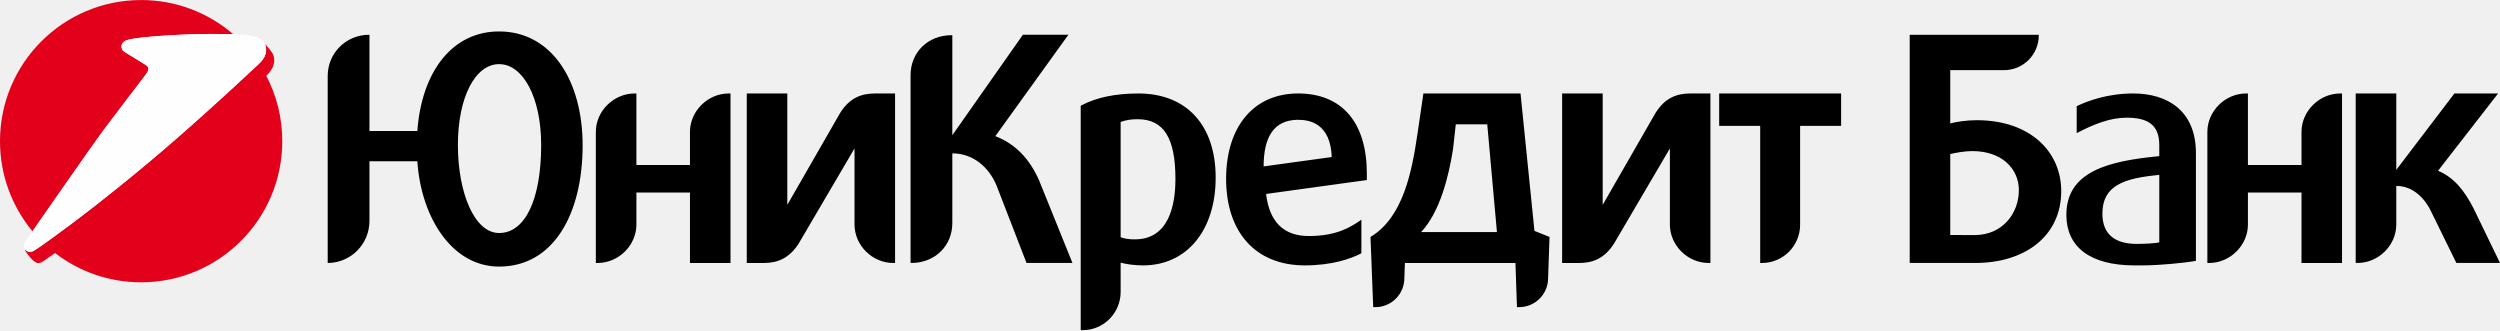
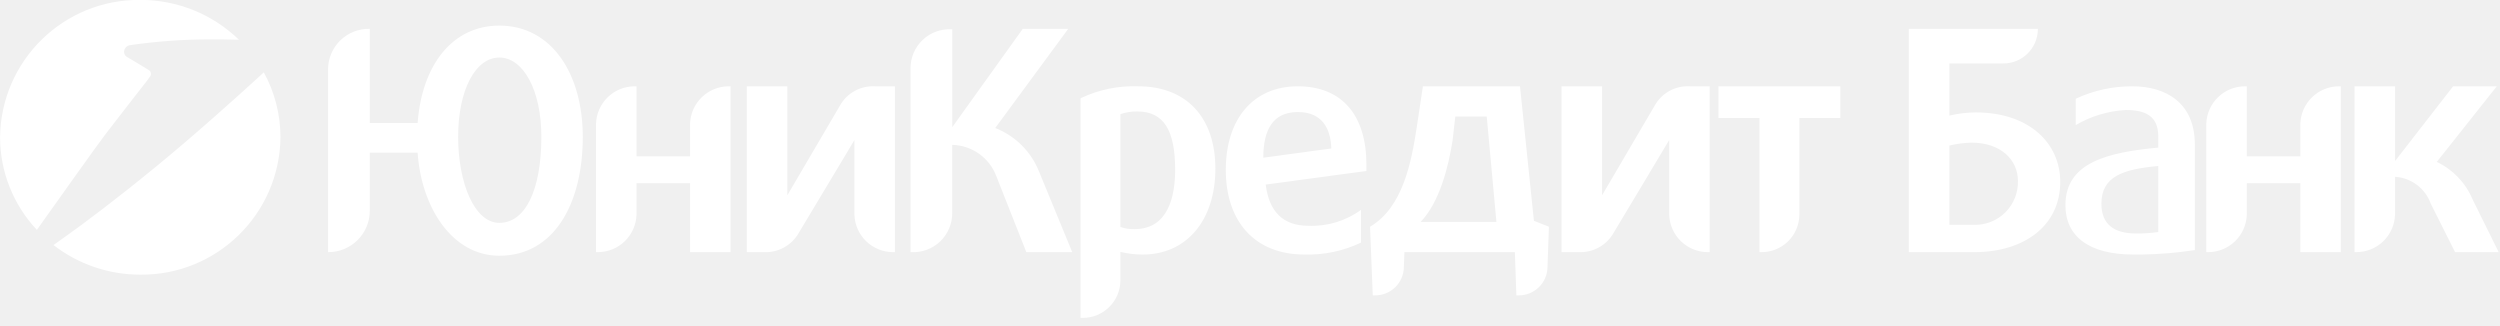
- <svg xmlns="http://www.w3.org/2000/svg" width="212" height="28" viewBox="0 0 212000 27994" shape-rendering="geometricPrecision" text-rendering="geometricPrecision" image-rendering="optimizeQuality" fill-rule="evenodd" clip-rule="evenodd">
-   <defs>
-     <style>.fil2{fill:#fefefe}.fil1{fill:#e2001a}.fil0{fill:#000;fill-rule:nonzero}</style>
-   </defs>
-   <g id="Layer_x0020_1">
-     <g id="_792843056">
-       <path class="fil0" d="M61794 7923c-1771 0-3285 1490-3285 3260v2807h-4542V7923h-154c-1771 0-3286 1490-3286 3260v11114h154c1772 0 3286-1489 3286-3260v-2711h4542v5971h3438V7923h-153zm136658 0c-1771 0-3285 1490-3285 3260v2807h-4543V7923h-154c-1771 0-3285 1490-3285 3260v11114h155c1769 0 3284-1489 3284-3260v-2711h4543v5971h3437V7923h-152zM42323 19756c-2104 0-3494-3439-3494-7470 0-4029 1466-6851 3494-6851 2026 0 3568 2822 3568 6851 0 4563-1325 7470-3568 7470zm0-17093c-3990 0-6573 3440-6932 8444h-4061V2946h-26c-1975 0-3515 1565-3515 3490v15861h27c1938-16 3514-1601 3514-3568v-5056h4061c306 4696 2899 8930 6932 8930 4626 0 7084-4474 7084-10291 0-5440-2617-9649-7084-9649zm31870 5260c-1127 0-2137 361-2944 1643l-4485 7803V7923h-3438v14374h1456c1110 0 2121-359 2944-1643l4737-8069v6452c0 1771 1513 3260 3283 3260h156V7923h-1709zm69144 0c-1126 0-2140 361-2943 1643l-4486 7803V7923h-3439v14374h1458c1109 0 2120-359 2942-1643l4737-8069v6452c0 1771 1514 3260 3285 3260h152V7923h-1706zm-55224 7365c-796-1797-1986-3080-3707-3747l6193-8596h-3859l-5983 8518V2983h-76c-1977 0-3465 1436-3465 3387v15926h77c1976 0 3464-1437 3464-3387v-5907c1771 0 3107 1182 3747 2720l2544 6574h3896l-2831-7008zm68014-7365h-10341v2748h3478v11626h154c1795 0 3231-1465 3231-3235v-8391h3478V7923zm-35620 11756c1592-1688 2352-4724 2712-7057l231-2079h2669l821 9136h-6433zm9615-102l-1181-11654h-8237l-513 3491c-462 3106-1190 7010-3973 8675l230 5954h184c1356 0 2457-1100 2457-2459l46-1287h9375l128 3746h182c1359 0 2459-1100 2459-2459l121-3495-1278-512zm79652-1875c-762-1508-1667-2660-3028-3224l5092-6554h-3704l-4929 6477V7924h-3441v14372h154c1772 0 3287-1488 3287-3259v-3273c1435 0 2463 1066 3028 2323l2067 4209h3700l-2226-4594zm-42313 2228l-2080-4v-6867c437-103 1207-250 1874-250 2488 0 3944 1482 3944 3316 0 1974-1402 3805-3738 3805zm154-9741c-846 0-1746 144-2234 272V5947h4557c1630 0 2951-1320 2951-2950v-51h-10946v19350h5570c4169 0 7279-2249 7279-6096 0-3296-2583-6011-7177-6011zm-60459 3920c0-2541 898-3901 2822-3951h130c949 0 2720 307 2823 3156l-5775 795zm8752 616c0-4311-2080-6802-5826-6802-3799 0-6108 2850-6108 7240 0 4515 2489 7339 6673 7339 2308 0 3926-565 4798-1027v-2848c-872 616-2078 1385-4465 1385-2155 0-3337-1231-3618-3567l8546-1180v-540zm67199 5826c-333 78-1180 128-1898 128-1848 0-2926-795-2926-2566 0-2387 1822-3003 4824-3285v5723zm-7879-2335c0 2696 1977 4286 5774 4286h720c1333 0 3542-206 4492-386v-9136c0-3593-2413-5057-5314-5057-2207 0-3899 644-4797 1079v2285c1514-796 2873-1310 4233-1310 1643 0 2771 488 2771 2310v950c-4284 411-7879 1283-7879 4979zm-78991 2079c-488 0-874-52-1207-179v-9779c436-154 872-231 1437-231 2234 0 3209 1617 3209 5056 0 2309-590 5133-3439 5133zm307-12371c-1948 0-3567 333-4824 1001l-77 52v19017h180c1770 0 3207-1462 3207-3234v-2488c488 127 1156 230 1900 230 3720 0 6159-2977 6159-7443 0-4440-2464-7135-6545-7135z" />
-       <path class="fil1" d="M12458 6181c7-10 14-21 22-32 185-269 108-469-16-576-78-69-1934-1193-1934-1193-134-90-223-243-223-418 0-275 165-483 539-586 1193-328 5388-500 6814-500 494 0 1346-2 2111 20l-34-33C17647 1078 14933 0 11969 0 5358 0 0 5357 0 11968c0 2906 1035 5569 2757 7643 1504-2163 5216-7492 6029-8581 937-1255 3075-4045 3436-4518l18-22 218-309zM4671 21455c2020 1556 4550 2481 7298 2481 6610 0 11968-5358 11968-11968 0-2001-491-3886-1358-5543l1 1c412-397 887-1025 575-1813-98-234-563-766-683-895l17 46c291 879-285 1430-699 1804-227 207-3266 3072-6830 6188-3142 2747-6655 5542-8691 7066-2863 2142-3420 2454-3420 2454-76 41-202 76-294 76-175 0-327-78-423-204l-3-3c-15 37-20 69-7 91 307 498 816 1073 1113 1073 92 0 219-35 295-75 0 0 225-125 1141-779z" />
-       <path class="fil2" d="M12475 6149c184-268 107-468-16-576-78-68-1934-1193-1934-1193-134-90-223-242-223-417 0-276 165-483 539-587 1192-328 5388-499 6813-499 673 0 2006-5 2883 53 984 64 1731 268 1916 744 365 933-238 1509-666 1897-226 206-3265 3071-6829 6187-3142 2747-6656 5541-8691 7066-2863 2142-3420 2454-3420 2454-76 41-202 76-295 76-296 0-529-227-529-525 0-112 34-218 94-303 0 0 5637-8122 6664-9496 1026-1372 3488-4586 3488-4586s29-36 206-295z" />
-     </g>
-   </g>
+ <svg xmlns="http://www.w3.org/2000/svg" width="292" height="38" viewBox="0 0 292 38">
+   <path d="M85.117 10.08a4.525 4.525 0 0 0-4.52 4.39v3.79h-6.252v-8.18h-.212a4.525 4.525 0 0 0-4.521 4.39v14.98h.211a4.519 4.519 0 0 0 4.522-4.39V21.4h6.252v8.05h4.732V10.08h-.212zm188.082 0a4.524 4.524 0 0 0-4.521 4.39v3.79h-6.253v-8.18h-.212a4.526 4.526 0 0 0-4.521 4.39v14.98h.214a4.519 4.519 0 0 0 4.521-4.39V21.4h6.253v8.05h4.726V10.08h-.209.002zM58.32 2.99c-5.491 0-9.046 4.63-9.542 11.38h-5.587v-11h-.036a4.746 4.746 0 0 0-4.839 4.7v21.38h.039c2.66 0 4.822-2.15 4.836-4.81v-6.81h5.587c.424 6.33 3.992 12.04 9.542 12.04 6.367 0 9.749-6.03 9.749-13.88 0-7.33-3.602-13-9.749-13zm0 23.04c-2.895 0-4.809-4.64-4.809-10.07 0-5.43 2.018-9.24 4.809-9.24 2.791 0 4.911 3.81 4.911 9.24 0 6.15-1.825 10.07-4.911 10.07zm43.862-15.95a4.411 4.411 0 0 0-4.051 2.21l-6.172 10.52V10.08h-4.733v19.37h2a4.454 4.454 0 0 0 4.05-2.21l6.52-10.88v8.7a4.518 4.518 0 0 0 4.519 4.39h.214V10.08h-2.352.005zm95.163 0a4.406 4.406 0 0 0-4.051 2.21l-6.173 10.52V10.08h-4.734v19.37h2.006a4.456 4.456 0 0 0 4.051-2.21l6.518-10.88v8.7a4.518 4.518 0 0 0 4.521 4.39h.21V10.08h-2.348zm-76 9.92a9.061 9.061 0 0 0-5.1-5.05l8.524-11.58h-5.311l-8.234 11.48V3.42h-.106a4.546 4.546 0 0 0-4.768 4.56v21.47h.1a4.546 4.546 0 0 0 4.769-4.56v-7.97a5.645 5.645 0 0 1 5.157 3.67l3.5 8.86h5.361L121.345 20zm93.606-9.92h-14.237v3.7h4.792v15.67h.212a4.408 4.408 0 0 0 4.449-4.36V13.78h4.785v-3.7h-.001zm-35.789 15.71l-1.627-15.71h-11.34l-.706 4.7c-.637 4.19-1.638 9.45-5.468 11.7l.317 8.02h.252a3.344 3.344 0 0 0 3.381-3.31l.065-1.74h12.9l.176 5.05h.25a3.346 3.346 0 0 0 3.384-3.31l.168-4.71-1.752-.69zm-13.234.13c2.191-2.27 3.237-6.36 3.733-9.51l.317-2.8h3.673l1.13 12.31h-8.853zm122.856-2.66a8.465 8.465 0 0 0-4.166-4.35l7.007-8.83h-5.1l-6.783 8.73v-8.73h-4.736v19.37h.212a4.52 4.52 0 0 0 4.523-4.39v-4.41a4.747 4.747 0 0 1 4.168 3.13l2.844 5.67h5.093l-3.062-6.19zm-58.022-10.13a13.915 13.915 0 0 0-3.075.37V7.41h6.272a4.019 4.019 0 0 0 4.062-3.97v-.07h-15.07v26.08h7.666c5.739 0 10.019-3.03 10.019-8.21 0-4.45-3.554-8.11-9.878-8.11h.004zm-.212 13.13h-2.863V17c.846-.203 1.71-.317 2.58-.34 3.423 0 5.427 2 5.427 4.47a5 5 0 0 1-5.148 5.13h.004zm-70.952-7.01c0-5.81-2.862-9.17-8.018-9.17-5.228 0-8.407 3.84-8.407 9.76 0 6.08 3.426 9.89 9.184 9.89a14.45 14.45 0 0 0 6.605-1.39v-3.83a9.7 9.7 0 0 1-6.145 1.86c-2.965 0-4.593-1.66-4.981-4.81l11.762-1.59v-.72zm-12.045-.83c0-3.43 1.236-5.26 3.884-5.33h.179c1.305 0 3.744.41 3.886 4.25l-7.949 1.08zm93.687 5.53c0 3.64 2.721 5.78 7.948 5.78h.989a45.137 45.137 0 0 0 6.182-.52V16.89c0-4.84-3.32-6.81-7.312-6.81a15.5 15.5 0 0 0-6.6 1.45v3.08a12.956 12.956 0 0 1 5.826-1.76c2.261 0 3.815.65 3.815 3.11v1.28c-5.9.55-10.844 1.73-10.844 6.71h-.004zm10.844 3.15a16.69 16.69 0 0 1-2.612.17c-2.544 0-4.027-1.07-4.027-3.46 0-3.21 2.506-4.04 6.639-4.42v7.71zM132.947 10.08a14.377 14.377 0 0 0-6.638 1.35l-.105.07v25.63h.246a4.4 4.4 0 0 0 4.414-4.36v-3.35c.856.208 1.733.312 2.614.31 5.121 0 8.478-4.01 8.478-10.03 0-5.99-3.391-9.62-9.009-9.62zm-.422 16.68a4.5 4.5 0 0 1-1.661-.25V13.33a5.721 5.721 0 0 1 1.978-.31c3.074 0 4.416 2.18 4.416 6.82-.004 3.11-.815 6.92-4.737 6.92h.004zM12.394 15.58c1.409-1.85 4.8-6.18 4.8-6.18s.036-.04.28-.39a.546.546 0 0 0-.021-.78c-.108-.09-2.657-1.6-2.657-1.6a.677.677 0 0 1-.307-.57.819.819 0 0 1 .739-.79 65.1 65.1 0 0 1 9.359-.67c.776 0 2.178 0 3.321.04A16.5 16.5 0 0 0 16.387-.01C7.433-.099.101 7.086.008 16.04a15.8 15.8 0 0 0 4.3 10.81c2.176-3.06 6.998-9.85 8.086-11.27zm18.419-7.13c-.36.33-4.506 4.16-9.371 8.32-4.318 3.69-9.144 7.46-11.941 9.51-1.5 1.1-2.542 1.84-3.255 2.34a16.51 16.51 0 0 0 10.14 3.46c8.949.088 16.277-7.091 16.372-16.04a15.725 15.725 0 0 0-1.945-7.59z" fill="#FFF" fill-rule="evenodd" />
</svg>
